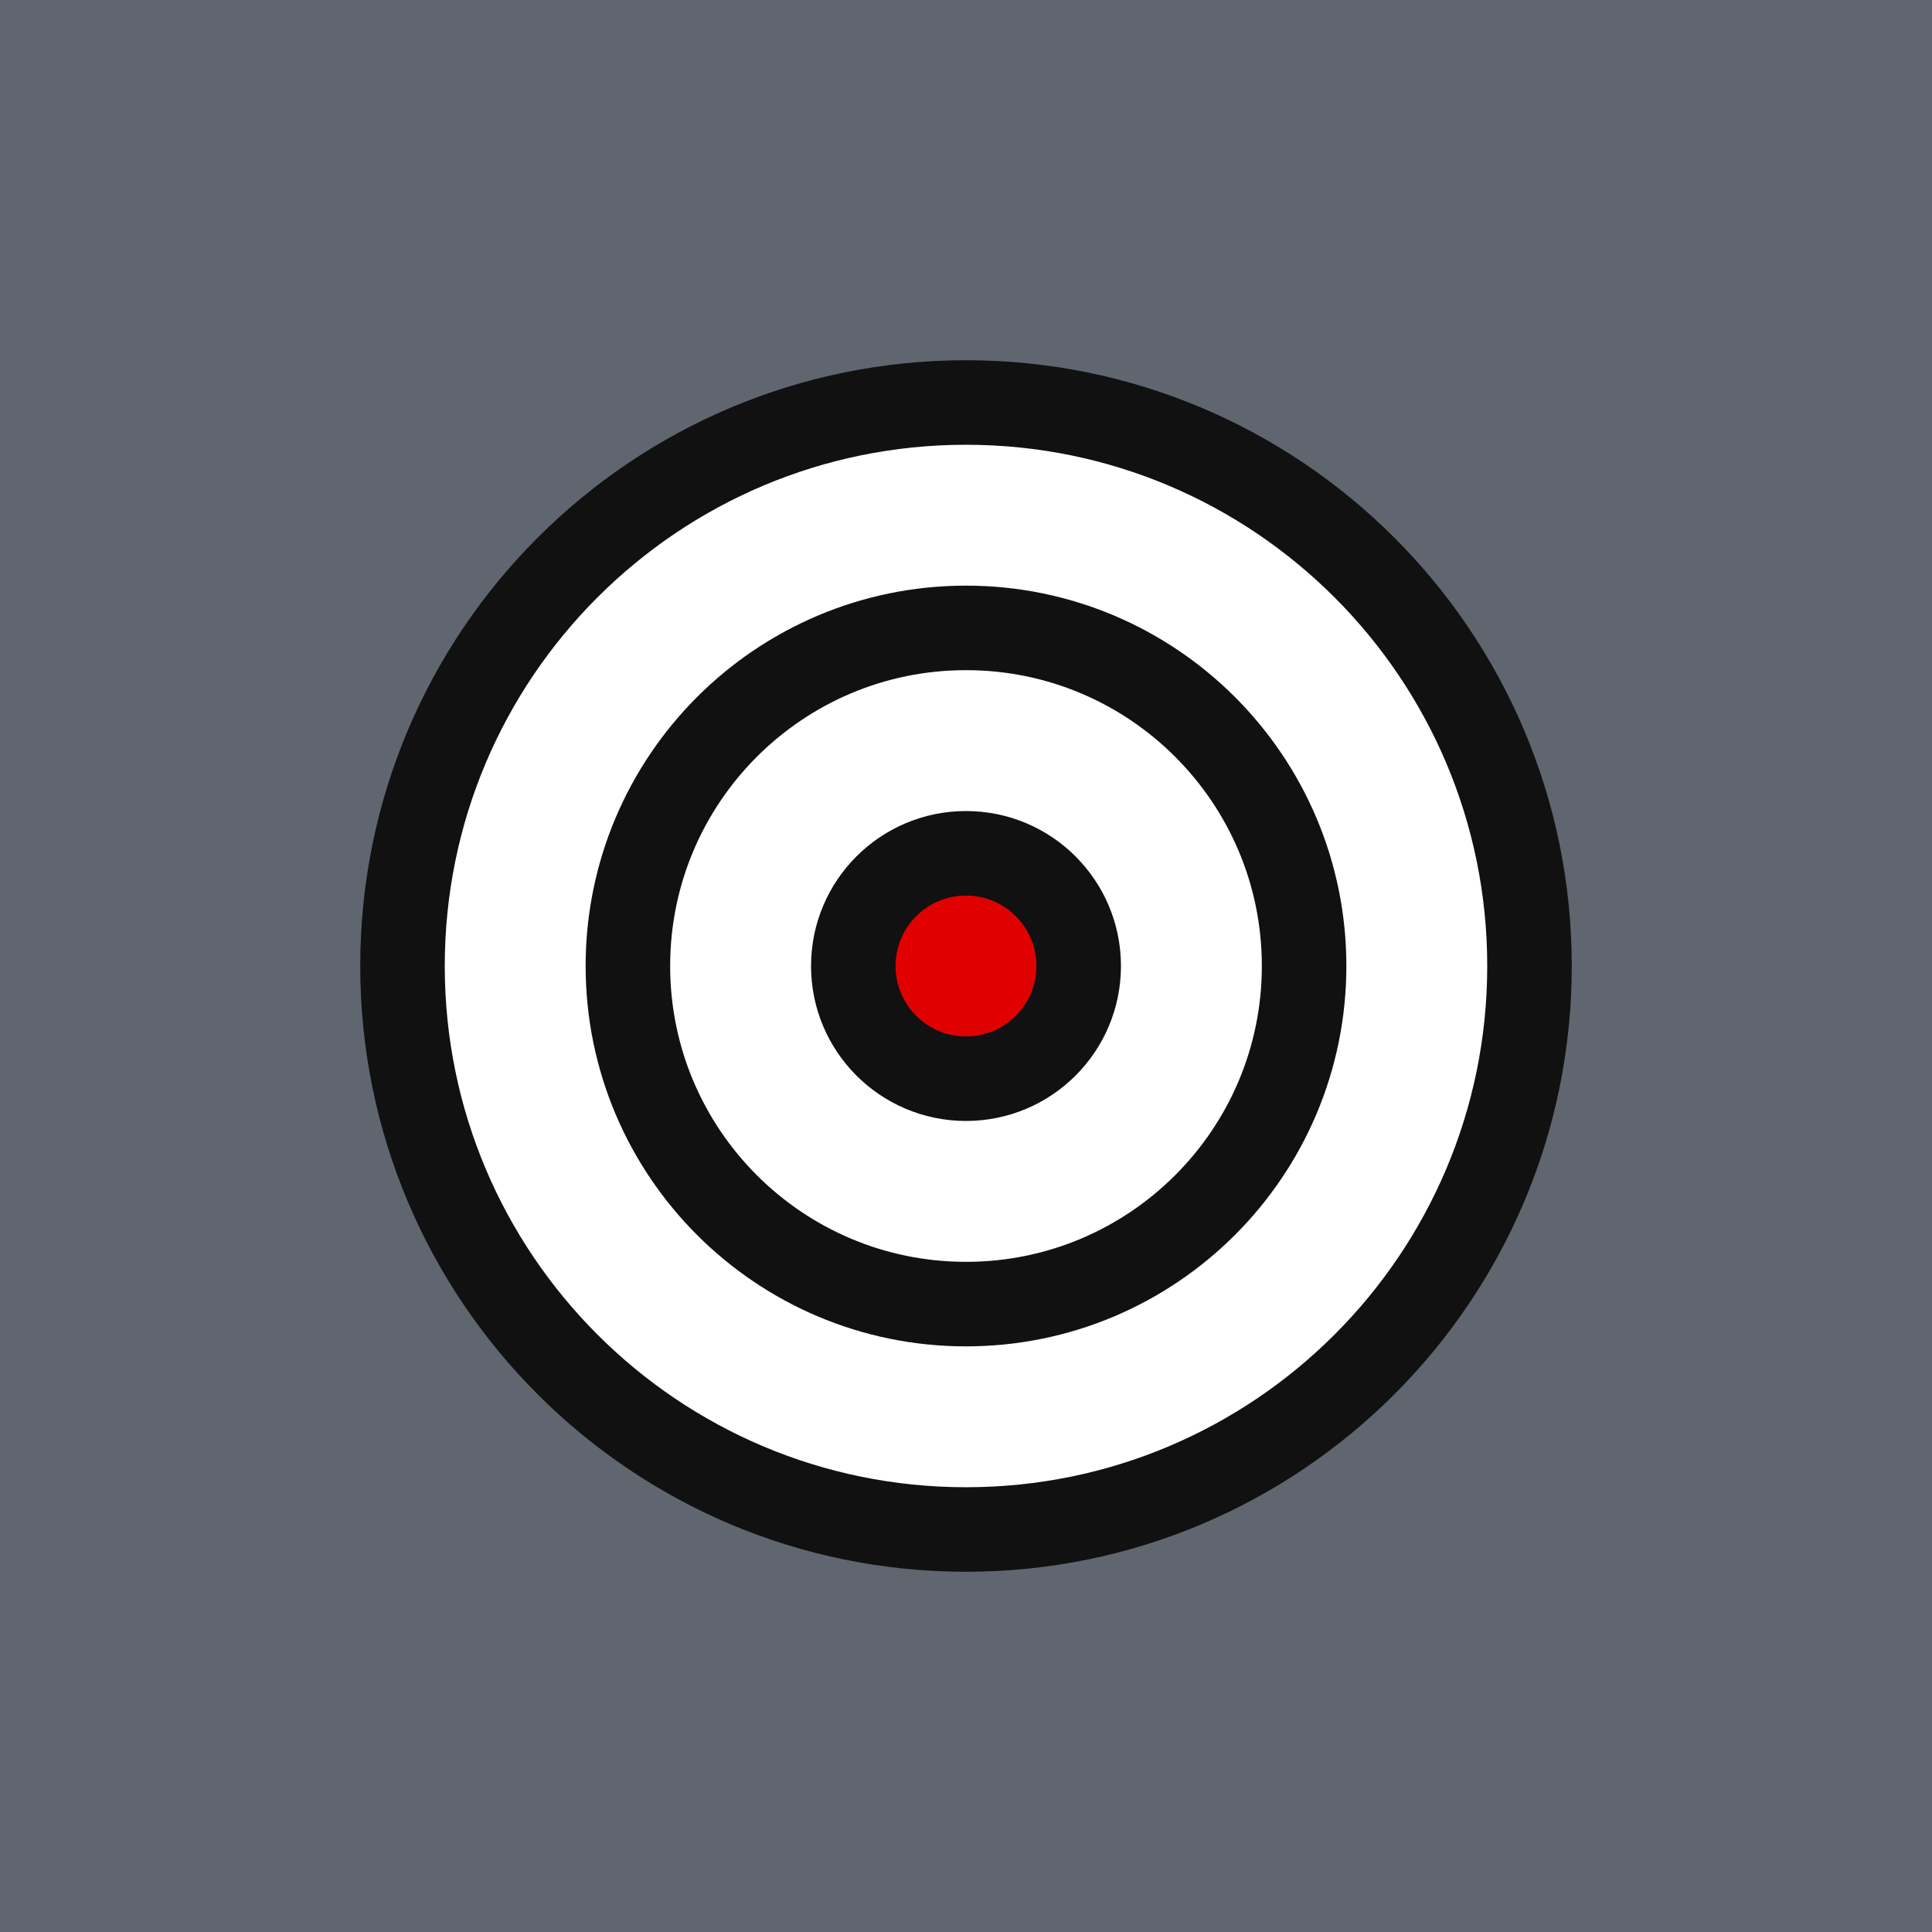
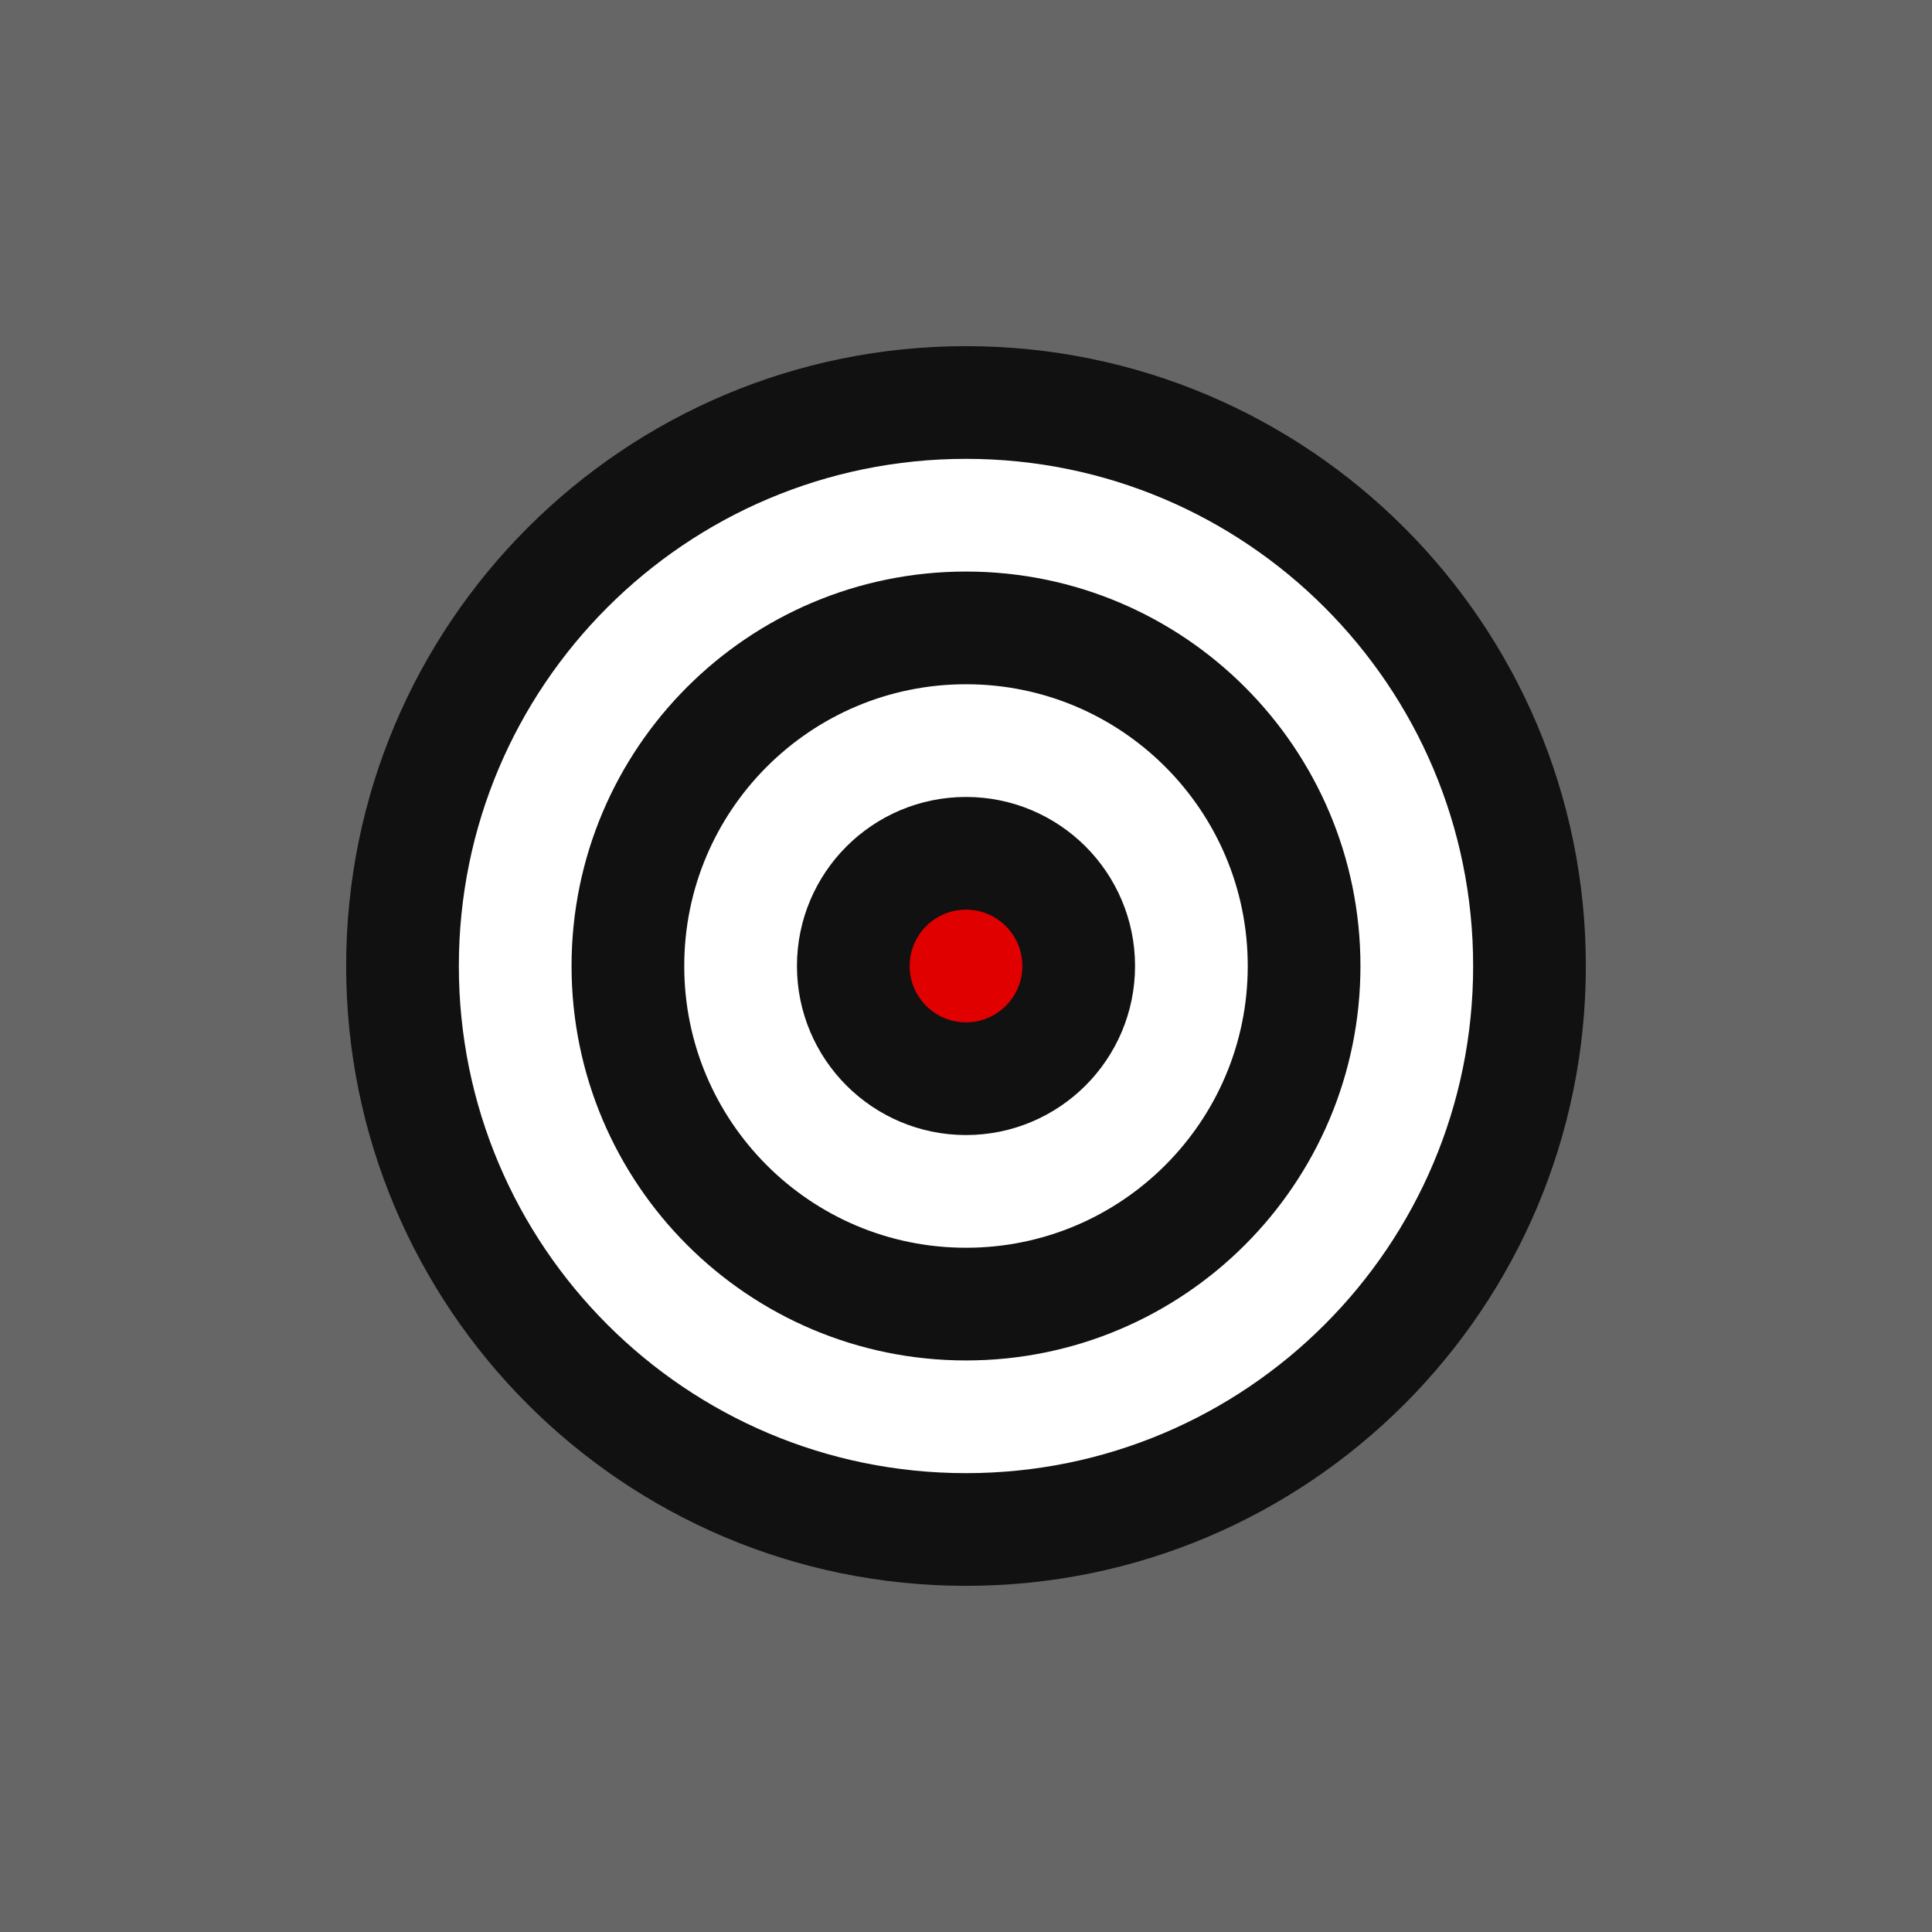
<svg xmlns="http://www.w3.org/2000/svg" width="24" height="24" viewBox="0 0 24 24">
-   <rect width="24" height="24" fill="#5f6670" />
-   <g transform="translate(3.600 3.600) scale(0.7)" fill="none" stroke="none" stroke-width="1.5" stroke-linecap="round" stroke-linejoin="round">
+   <rect width="24" height="24" fill="#666666" />
+   <g transform="translate(3.600 3.600) scale(0.7)" fill="none" stroke="none" stroke-width="2" stroke-linecap="round" stroke-linejoin="round">
    <circle cx="12" cy="12" r="10" fill="#ffffff" stroke="#111111" />
    <circle cx="12" cy="12" r="6" fill="none" stroke="#111111" />
    <circle cx="12" cy="12" r="2" fill="#e00000" stroke="#111111" />
  </g>
</svg>
